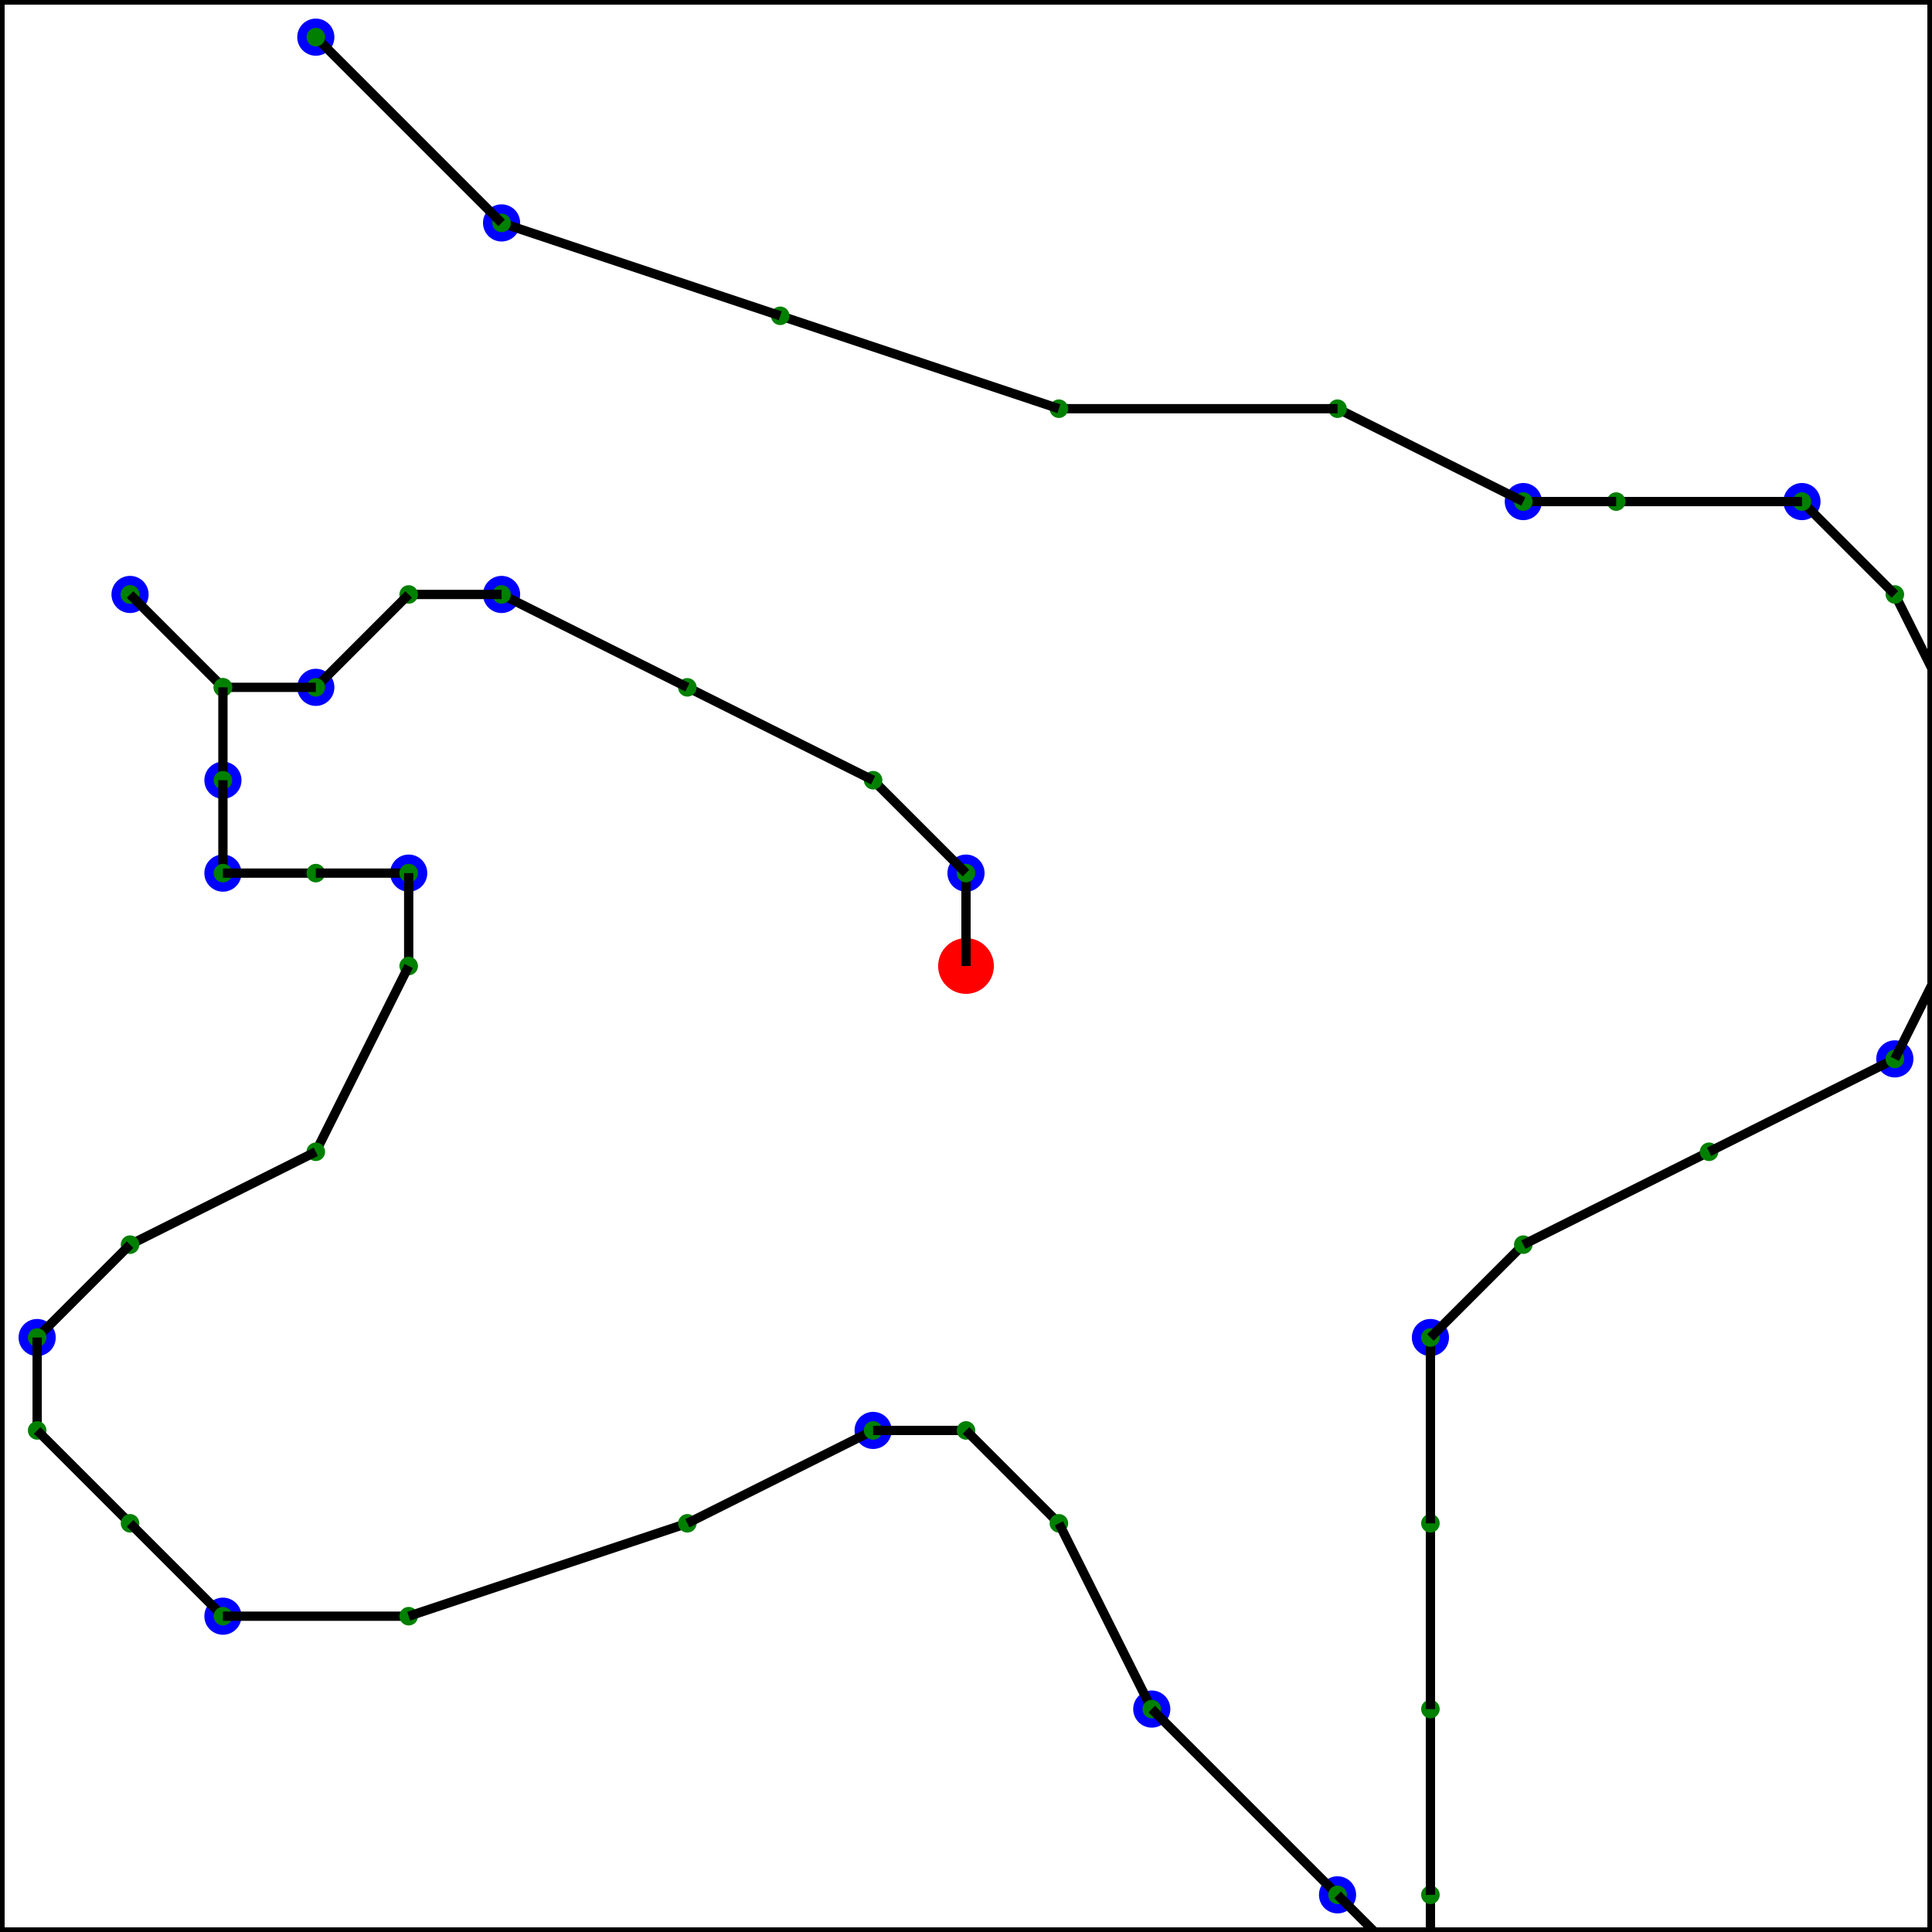
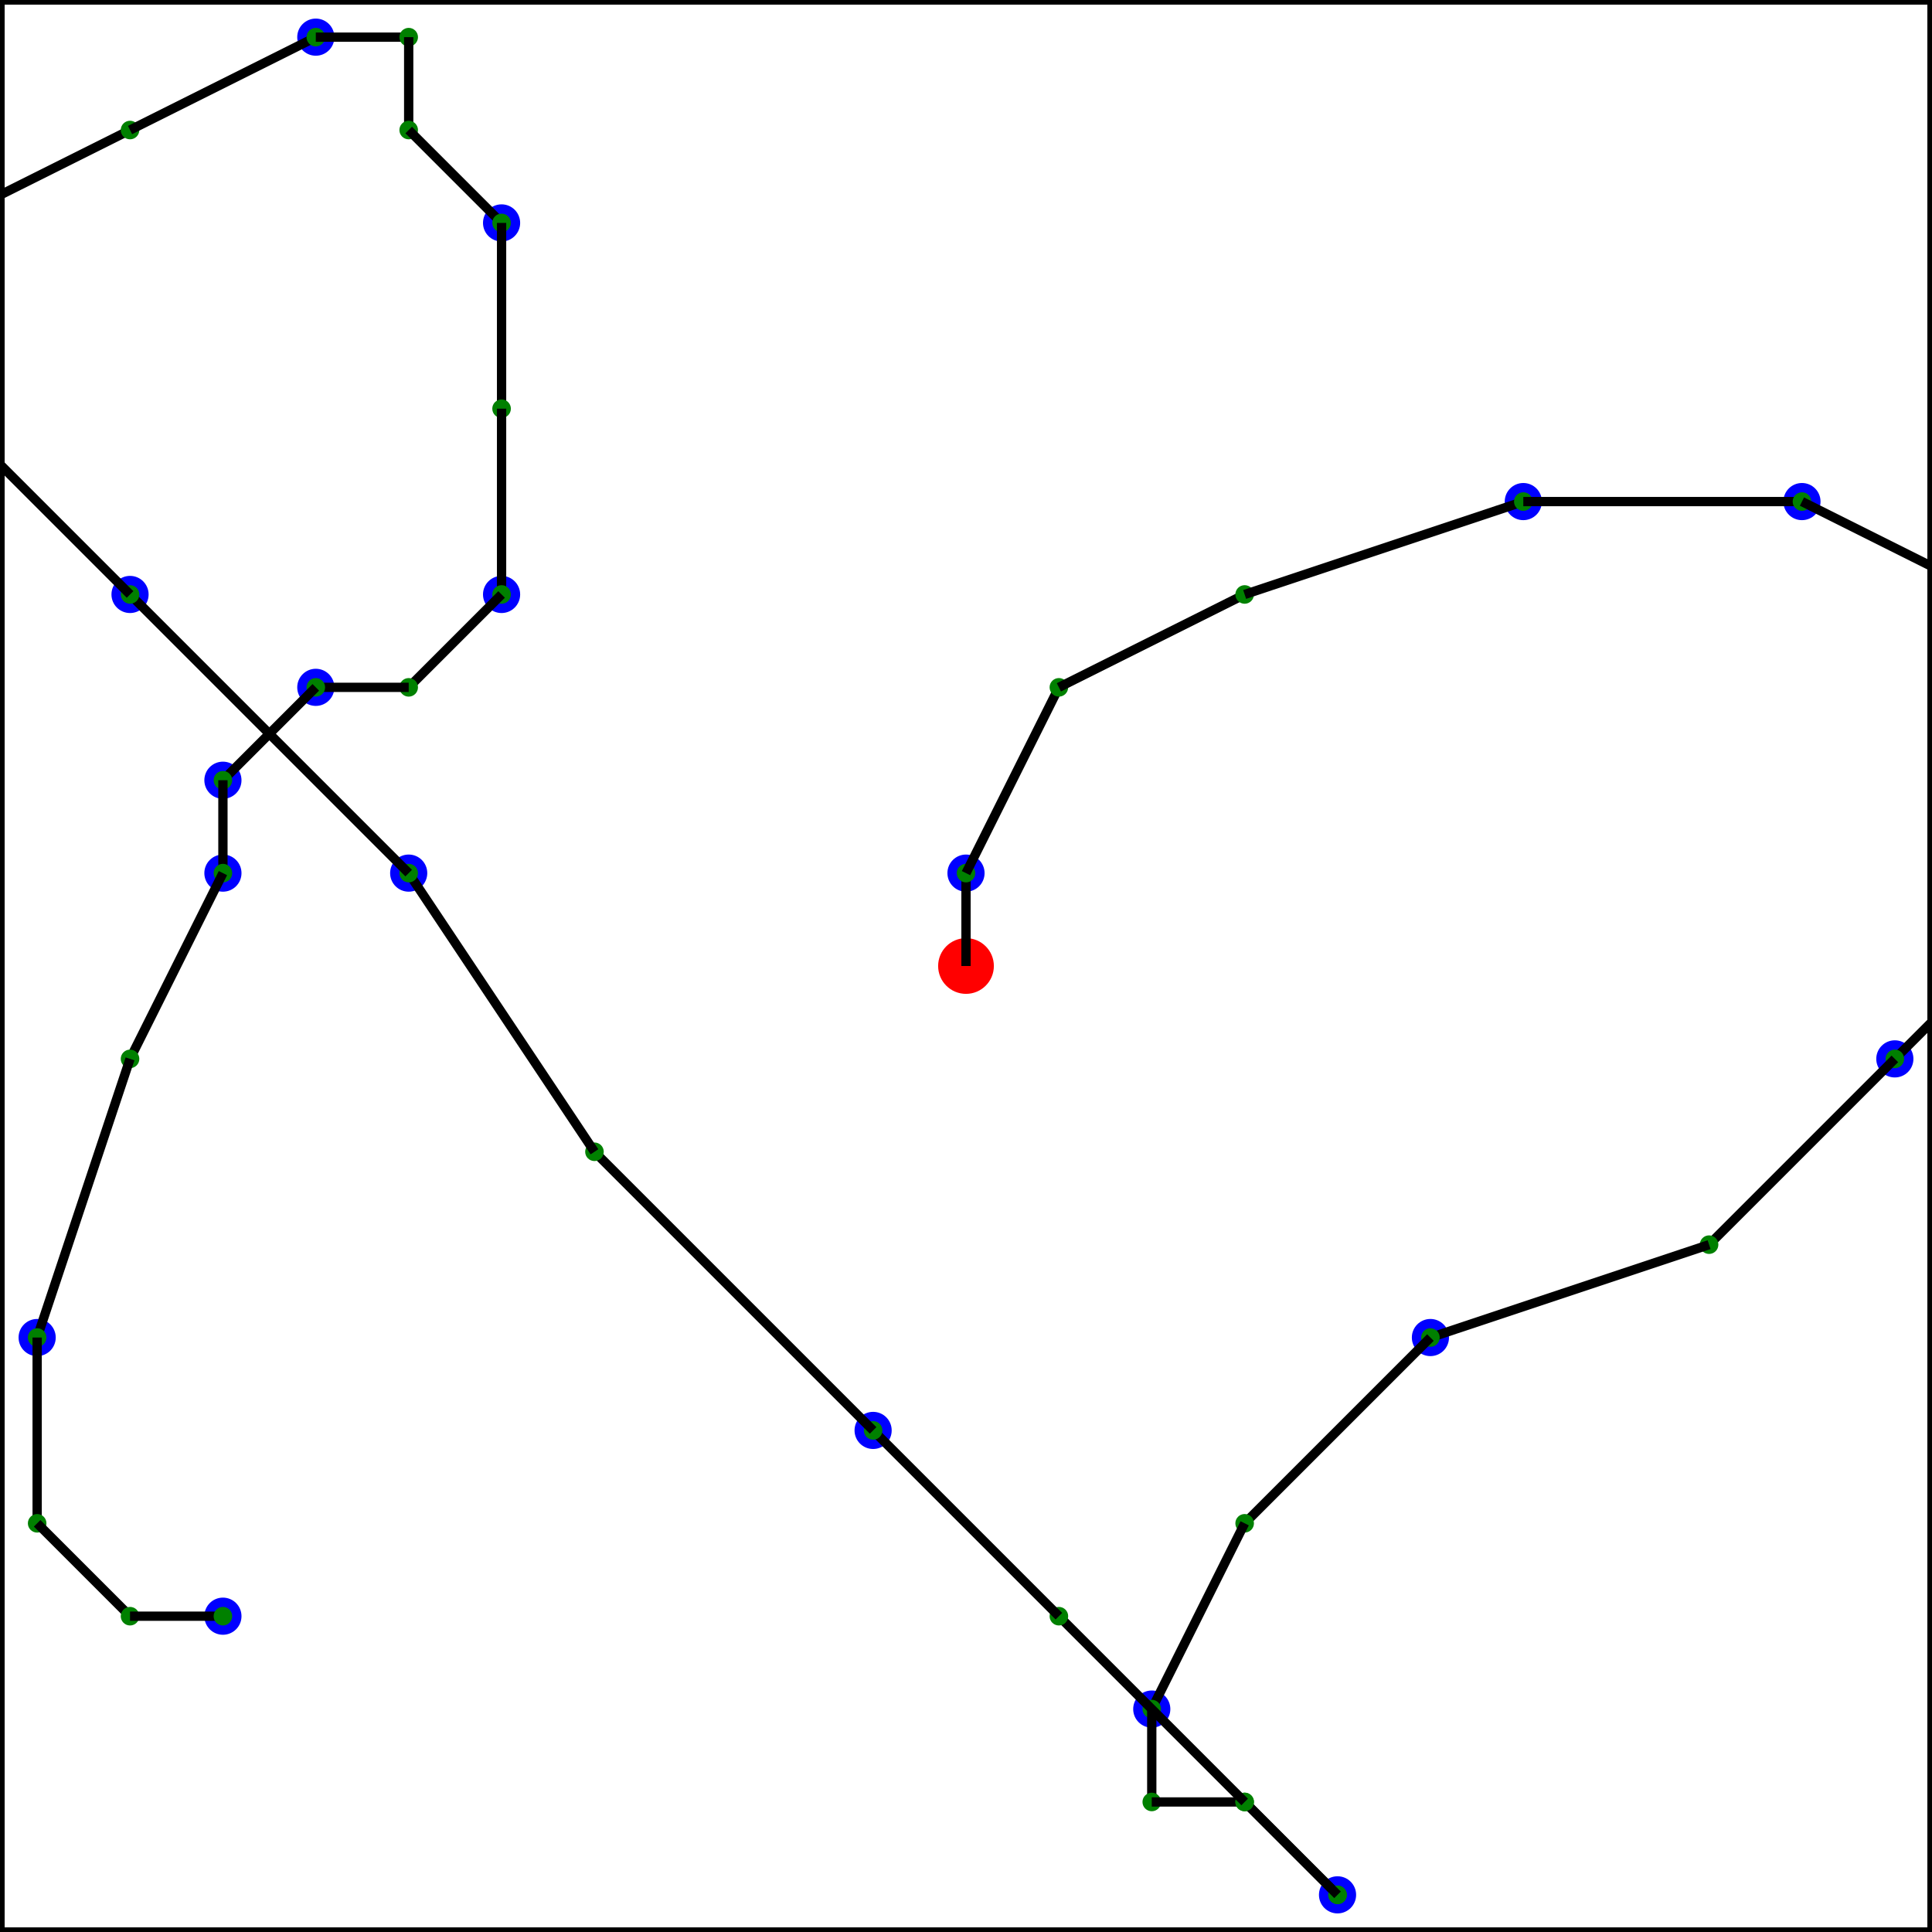
<svg xmlns="http://www.w3.org/2000/svg" version="1.1" viewBox="-10.4, -10.4, 20.8, 20.8">
  <rect x="-10.4" y="-10.4" width="100%" height="100%" style="fill:white; stroke-width:0.1; stroke: black" />
  <circle cx="0" cy="0" r="0.3" fill="red" stroke="none" stroke-width="0.2" />
  <circle cx="-8" cy="7" r="0.2" fill="blue" stroke="none" stroke-width="0.2" />
  <circle cx="-10" cy="4" r="0.2" fill="blue" stroke="none" stroke-width="0.2" />
  <circle cx="-6" cy="-1" r="0.2" fill="blue" stroke="none" stroke-width="0.2" />
  <circle cx="-5" cy="-8" r="0.2" fill="blue" stroke="none" stroke-width="0.2" />
  <circle cx="4" cy="10" r="0.2" fill="blue" stroke="none" stroke-width="0.2" />
  <circle cx="0" cy="-1" r="0.2" fill="blue" stroke="none" stroke-width="0.2" />
  <circle cx="-8" cy="-1" r="0.2" fill="blue" stroke="none" stroke-width="0.2" />
  <circle cx="-7" cy="-10" r="0.2" fill="blue" stroke="none" stroke-width="0.2" />
  <circle cx="2" cy="8" r="0.2" fill="blue" stroke="none" stroke-width="0.2" />
  <circle cx="10" cy="1" r="0.2" fill="blue" stroke="none" stroke-width="0.2" />
  <circle cx="5" cy="4" r="0.2" fill="blue" stroke="none" stroke-width="0.2" />
  <circle cx="-8" cy="-2" r="0.2" fill="blue" stroke="none" stroke-width="0.2" />
  <circle cx="-1" cy="5" r="0.2" fill="blue" stroke="none" stroke-width="0.2" />
  <circle cx="6" cy="-5" r="0.2" fill="blue" stroke="none" stroke-width="0.2" />
  <circle cx="-7" cy="-3" r="0.2" fill="blue" stroke="none" stroke-width="0.2" />
  <circle cx="-5" cy="-4" r="0.2" fill="blue" stroke="none" stroke-width="0.2" />
  <circle cx="9" cy="-5" r="0.2" fill="blue" stroke="none" stroke-width="0.2" />
  <circle cx="-9" cy="-4" r="0.2" fill="blue" stroke="none" stroke-width="0.2" />
  <line x1="0" y1="0" x2="0" y2="-1" stroke="black" stroke-width="0.1" />
  <circle cx="0" cy="-1" r="0.1" fill="green" stroke="none" stroke-width="0.2" />
-   <line x1="0" y1="-1" x2="-1" y2="-2" stroke="black" stroke-width="0.1" />
-   <circle cx="-1" cy="-2" r="0.1" fill="green" stroke="none" stroke-width="0.2" />
-   <line x1="-1" y1="-2" x2="-3" y2="-3" stroke="black" stroke-width="0.1" />
-   <circle cx="-3" cy="-3" r="0.1" fill="green" stroke="none" stroke-width="0.2" />
-   <line x1="-3" y1="-3" x2="-5" y2="-4" stroke="black" stroke-width="0.1" />
+   <line x1="0" y1="-1" x2="1" y2="-3" stroke="black" stroke-width="0.1" />
+   <circle cx="1" cy="-3" r="0.1" fill="green" stroke="none" stroke-width="0.2" />
+   <line x1="1" y1="-3" x2="3" y2="-4" stroke="black" stroke-width="0.1" />
+   <circle cx="3" cy="-4" r="0.1" fill="green" stroke="none" stroke-width="0.2" />
+   <line x1="3" y1="-4" x2="6" y2="-5" stroke="black" stroke-width="0.1" />
+   <circle cx="6" cy="-5" r="0.1" fill="green" stroke="none" stroke-width="0.2" />
+   <line x1="6" y1="-5" x2="9" y2="-5" stroke="black" stroke-width="0.1" />
+   <circle cx="9" cy="-5" r="0.1" fill="green" stroke="none" stroke-width="0.2" />
+   <line x1="9" y1="-5" x2="11" y2="-4" stroke="black" stroke-width="0.1" />
+   <circle cx="11" cy="-4" r="0.1" fill="green" stroke="none" stroke-width="0.2" />
+   <line x1="11" y1="-4" x2="12" y2="-2" stroke="black" stroke-width="0.1" />
+   <circle cx="12" cy="-2" r="0.1" fill="green" stroke="none" stroke-width="0.2" />
+   <line x1="12" y1="-2" x2="12" y2="-1" stroke="black" stroke-width="0.1" />
+   <circle cx="12" cy="-1" r="0.1" fill="green" stroke="none" stroke-width="0.2" />
+   <line x1="12" y1="-1" x2="11" y2="0" stroke="black" stroke-width="0.1" />
+   <circle cx="11" cy="0" r="0.1" fill="green" stroke="none" stroke-width="0.2" />
+   <line x1="11" y1="0" x2="10" y2="1" stroke="black" stroke-width="0.1" />
+   <circle cx="10" cy="1" r="0.1" fill="green" stroke="none" stroke-width="0.2" />
+   <line x1="10" y1="1" x2="8" y2="3" stroke="black" stroke-width="0.1" />
+   <circle cx="8" cy="3" r="0.1" fill="green" stroke="none" stroke-width="0.2" />
+   <line x1="8" y1="3" x2="5" y2="4" stroke="black" stroke-width="0.1" />
+   <circle cx="5" cy="4" r="0.1" fill="green" stroke="none" stroke-width="0.2" />
+   <line x1="5" y1="4" x2="3" y2="6" stroke="black" stroke-width="0.1" />
+   <circle cx="3" cy="6" r="0.1" fill="green" stroke="none" stroke-width="0.2" />
+   <line x1="3" y1="6" x2="2" y2="8" stroke="black" stroke-width="0.1" />
+   <circle cx="2" cy="8" r="0.1" fill="green" stroke="none" stroke-width="0.2" />
+   <line x1="2" y1="8" x2="2" y2="9" stroke="black" stroke-width="0.1" />
+   <circle cx="2" cy="9" r="0.1" fill="green" stroke="none" stroke-width="0.2" />
+   <line x1="2" y1="9" x2="3" y2="9" stroke="black" stroke-width="0.1" />
+   <circle cx="3" cy="9" r="0.1" fill="green" stroke="none" stroke-width="0.2" />
+   <line x1="3" y1="9" x2="4" y2="10" stroke="black" stroke-width="0.1" />
+   <circle cx="4" cy="10" r="0.1" fill="green" stroke="none" stroke-width="0.2" />
+   <line x1="4" y1="10" x2="4" y2="10" stroke="black" stroke-width="0.1" />
+   <circle cx="4" cy="10" r="0.1" fill="green" stroke="none" stroke-width="0.2" />
+   <line x1="4" y1="10" x2="3" y2="9" stroke="black" stroke-width="0.1" />
+   <circle cx="3" cy="9" r="0.1" fill="green" stroke="none" stroke-width="0.2" />
+   <line x1="3" y1="9" x2="1" y2="7" stroke="black" stroke-width="0.1" />
+   <circle cx="1" cy="7" r="0.1" fill="green" stroke="none" stroke-width="0.2" />
+   <line x1="1" y1="7" x2="-1" y2="5" stroke="black" stroke-width="0.1" />
+   <circle cx="-1" cy="5" r="0.1" fill="green" stroke="none" stroke-width="0.2" />
+   <line x1="-1" y1="5" x2="-4" y2="2" stroke="black" stroke-width="0.1" />
+   <circle cx="-4" cy="2" r="0.1" fill="green" stroke="none" stroke-width="0.2" />
+   <line x1="-4" y1="2" x2="-6" y2="-1" stroke="black" stroke-width="0.1" />
+   <circle cx="-6" cy="-1" r="0.1" fill="green" stroke="none" stroke-width="0.2" />
+   <line x1="-6" y1="-1" x2="-9" y2="-4" stroke="black" stroke-width="0.1" />
+   <circle cx="-9" cy="-4" r="0.1" fill="green" stroke="none" stroke-width="0.2" />
+   <line x1="-9" y1="-4" x2="-11" y2="-6" stroke="black" stroke-width="0.1" />
+   <circle cx="-11" cy="-6" r="0.1" fill="green" stroke="none" stroke-width="0.2" />
+   <line x1="-11" y1="-6" x2="-12" y2="-7" stroke="black" stroke-width="0.1" />
+   <circle cx="-12" cy="-7" r="0.1" fill="green" stroke="none" stroke-width="0.2" />
+   <line x1="-12" y1="-7" x2="-12" y2="-7" stroke="black" stroke-width="0.1" />
+   <circle cx="-12" cy="-7" r="0.1" fill="green" stroke="none" stroke-width="0.2" />
+   <line x1="-12" y1="-7" x2="-11" y2="-8" stroke="black" stroke-width="0.1" />
+   <circle cx="-11" cy="-8" r="0.1" fill="green" stroke="none" stroke-width="0.2" />
+   <line x1="-11" y1="-8" x2="-9" y2="-9" stroke="black" stroke-width="0.1" />
+   <circle cx="-9" cy="-9" r="0.1" fill="green" stroke="none" stroke-width="0.2" />
+   <line x1="-9" y1="-9" x2="-7" y2="-10" stroke="black" stroke-width="0.1" />
+   <circle cx="-7" cy="-10" r="0.1" fill="green" stroke="none" stroke-width="0.2" />
+   <line x1="-7" y1="-10" x2="-6" y2="-10" stroke="black" stroke-width="0.1" />
+   <circle cx="-6" cy="-10" r="0.1" fill="green" stroke="none" stroke-width="0.2" />
+   <line x1="-6" y1="-10" x2="-6" y2="-9" stroke="black" stroke-width="0.1" />
+   <circle cx="-6" cy="-9" r="0.1" fill="green" stroke="none" stroke-width="0.2" />
+   <line x1="-6" y1="-9" x2="-5" y2="-8" stroke="black" stroke-width="0.1" />
+   <circle cx="-5" cy="-8" r="0.1" fill="green" stroke="none" stroke-width="0.2" />
+   <line x1="-5" y1="-8" x2="-5" y2="-6" stroke="black" stroke-width="0.1" />
+   <circle cx="-5" cy="-6" r="0.1" fill="green" stroke="none" stroke-width="0.2" />
+   <line x1="-5" y1="-6" x2="-5" y2="-4" stroke="black" stroke-width="0.1" />
  <circle cx="-5" cy="-4" r="0.1" fill="green" stroke="none" stroke-width="0.2" />
-   <line x1="-5" y1="-4" x2="-6" y2="-4" stroke="black" stroke-width="0.1" />
-   <circle cx="-6" cy="-4" r="0.1" fill="green" stroke="none" stroke-width="0.2" />
-   <line x1="-6" y1="-4" x2="-7" y2="-3" stroke="black" stroke-width="0.1" />
+   <line x1="-5" y1="-4" x2="-6" y2="-3" stroke="black" stroke-width="0.1" />
+   <circle cx="-6" cy="-3" r="0.1" fill="green" stroke="none" stroke-width="0.2" />
+   <line x1="-6" y1="-3" x2="-7" y2="-3" stroke="black" stroke-width="0.1" />
  <circle cx="-7" cy="-3" r="0.1" fill="green" stroke="none" stroke-width="0.2" />
-   <line x1="-7" y1="-3" x2="-8" y2="-3" stroke="black" stroke-width="0.1" />
-   <circle cx="-8" cy="-3" r="0.1" fill="green" stroke="none" stroke-width="0.2" />
-   <line x1="-8" y1="-3" x2="-9" y2="-4" stroke="black" stroke-width="0.1" />
-   <circle cx="-9" cy="-4" r="0.1" fill="green" stroke="none" stroke-width="0.2" />
-   <line x1="-9" y1="-4" x2="-9" y2="-4" stroke="black" stroke-width="0.1" />
-   <circle cx="-9" cy="-4" r="0.1" fill="green" stroke="none" stroke-width="0.2" />
-   <line x1="-9" y1="-4" x2="-8" y2="-3" stroke="black" stroke-width="0.1" />
-   <circle cx="-8" cy="-3" r="0.1" fill="green" stroke="none" stroke-width="0.2" />
-   <line x1="-8" y1="-3" x2="-8" y2="-2" stroke="black" stroke-width="0.1" />
+   <line x1="-7" y1="-3" x2="-8" y2="-2" stroke="black" stroke-width="0.1" />
  <circle cx="-8" cy="-2" r="0.1" fill="green" stroke="none" stroke-width="0.2" />
  <line x1="-8" y1="-2" x2="-8" y2="-1" stroke="black" stroke-width="0.1" />
  <circle cx="-8" cy="-1" r="0.1" fill="green" stroke="none" stroke-width="0.2" />
-   <line x1="-8" y1="-1" x2="-7" y2="-1" stroke="black" stroke-width="0.1" />
-   <circle cx="-7" cy="-1" r="0.1" fill="green" stroke="none" stroke-width="0.2" />
-   <line x1="-7" y1="-1" x2="-6" y2="-1" stroke="black" stroke-width="0.1" />
-   <circle cx="-6" cy="-1" r="0.1" fill="green" stroke="none" stroke-width="0.2" />
-   <line x1="-6" y1="-1" x2="-6" y2="0" stroke="black" stroke-width="0.1" />
-   <circle cx="-6" cy="0" r="0.1" fill="green" stroke="none" stroke-width="0.2" />
-   <line x1="-6" y1="0" x2="-7" y2="2" stroke="black" stroke-width="0.1" />
-   <circle cx="-7" cy="2" r="0.1" fill="green" stroke="none" stroke-width="0.2" />
-   <line x1="-7" y1="2" x2="-9" y2="3" stroke="black" stroke-width="0.1" />
-   <circle cx="-9" cy="3" r="0.1" fill="green" stroke="none" stroke-width="0.2" />
-   <line x1="-9" y1="3" x2="-10" y2="4" stroke="black" stroke-width="0.1" />
+   <line x1="-8" y1="-1" x2="-9" y2="1" stroke="black" stroke-width="0.1" />
+   <circle cx="-9" cy="1" r="0.1" fill="green" stroke="none" stroke-width="0.2" />
+   <line x1="-9" y1="1" x2="-10" y2="4" stroke="black" stroke-width="0.1" />
  <circle cx="-10" cy="4" r="0.1" fill="green" stroke="none" stroke-width="0.2" />
-   <line x1="-10" y1="4" x2="-10" y2="5" stroke="black" stroke-width="0.1" />
-   <circle cx="-10" cy="5" r="0.1" fill="green" stroke="none" stroke-width="0.2" />
-   <line x1="-10" y1="5" x2="-9" y2="6" stroke="black" stroke-width="0.1" />
-   <circle cx="-9" cy="6" r="0.1" fill="green" stroke="none" stroke-width="0.2" />
-   <line x1="-9" y1="6" x2="-8" y2="7" stroke="black" stroke-width="0.1" />
+   <line x1="-10" y1="4" x2="-10" y2="6" stroke="black" stroke-width="0.1" />
+   <circle cx="-10" cy="6" r="0.1" fill="green" stroke="none" stroke-width="0.2" />
+   <line x1="-10" y1="6" x2="-9" y2="7" stroke="black" stroke-width="0.1" />
+   <circle cx="-9" cy="7" r="0.1" fill="green" stroke="none" stroke-width="0.2" />
+   <line x1="-9" y1="7" x2="-8" y2="7" stroke="black" stroke-width="0.1" />
  <circle cx="-8" cy="7" r="0.1" fill="green" stroke="none" stroke-width="0.2" />
-   <line x1="-8" y1="7" x2="-6" y2="7" stroke="black" stroke-width="0.1" />
-   <circle cx="-6" cy="7" r="0.1" fill="green" stroke="none" stroke-width="0.2" />
-   <line x1="-6" y1="7" x2="-3" y2="6" stroke="black" stroke-width="0.1" />
-   <circle cx="-3" cy="6" r="0.1" fill="green" stroke="none" stroke-width="0.2" />
-   <line x1="-3" y1="6" x2="-1" y2="5" stroke="black" stroke-width="0.1" />
-   <circle cx="-1" cy="5" r="0.1" fill="green" stroke="none" stroke-width="0.2" />
-   <line x1="-1" y1="5" x2="0" y2="5" stroke="black" stroke-width="0.1" />
-   <circle cx="0" cy="5" r="0.1" fill="green" stroke="none" stroke-width="0.2" />
-   <line x1="0" y1="5" x2="1" y2="6" stroke="black" stroke-width="0.1" />
-   <circle cx="1" cy="6" r="0.1" fill="green" stroke="none" stroke-width="0.2" />
-   <line x1="1" y1="6" x2="2" y2="8" stroke="black" stroke-width="0.1" />
-   <circle cx="2" cy="8" r="0.1" fill="green" stroke="none" stroke-width="0.2" />
-   <line x1="2" y1="8" x2="4" y2="10" stroke="black" stroke-width="0.1" />
-   <circle cx="4" cy="10" r="0.1" fill="green" stroke="none" stroke-width="0.2" />
-   <line x1="4" y1="10" x2="5" y2="11" stroke="black" stroke-width="0.1" />
-   <circle cx="5" cy="11" r="0.1" fill="green" stroke="none" stroke-width="0.2" />
-   <line x1="5" y1="11" x2="5" y2="11" stroke="black" stroke-width="0.1" />
-   <circle cx="5" cy="11" r="0.1" fill="green" stroke="none" stroke-width="0.2" />
-   <line x1="5" y1="11" x2="5" y2="10" stroke="black" stroke-width="0.1" />
-   <circle cx="5" cy="10" r="0.1" fill="green" stroke="none" stroke-width="0.2" />
-   <line x1="5" y1="10" x2="5" y2="8" stroke="black" stroke-width="0.1" />
-   <circle cx="5" cy="8" r="0.1" fill="green" stroke="none" stroke-width="0.2" />
-   <line x1="5" y1="8" x2="5" y2="6" stroke="black" stroke-width="0.1" />
-   <circle cx="5" cy="6" r="0.1" fill="green" stroke="none" stroke-width="0.2" />
-   <line x1="5" y1="6" x2="5" y2="4" stroke="black" stroke-width="0.1" />
-   <circle cx="5" cy="4" r="0.1" fill="green" stroke="none" stroke-width="0.2" />
-   <line x1="5" y1="4" x2="6" y2="3" stroke="black" stroke-width="0.1" />
-   <circle cx="6" cy="3" r="0.1" fill="green" stroke="none" stroke-width="0.2" />
-   <line x1="6" y1="3" x2="8" y2="2" stroke="black" stroke-width="0.1" />
-   <circle cx="8" cy="2" r="0.1" fill="green" stroke="none" stroke-width="0.2" />
-   <line x1="8" y1="2" x2="10" y2="1" stroke="black" stroke-width="0.1" />
-   <circle cx="10" cy="1" r="0.1" fill="green" stroke="none" stroke-width="0.2" />
-   <line x1="10" y1="1" x2="11" y2="-1" stroke="black" stroke-width="0.1" />
-   <circle cx="11" cy="-1" r="0.1" fill="green" stroke="none" stroke-width="0.2" />
-   <line x1="11" y1="-1" x2="11" y2="-2" stroke="black" stroke-width="0.1" />
-   <circle cx="11" cy="-2" r="0.1" fill="green" stroke="none" stroke-width="0.2" />
-   <line x1="11" y1="-2" x2="10" y2="-4" stroke="black" stroke-width="0.1" />
-   <circle cx="10" cy="-4" r="0.1" fill="green" stroke="none" stroke-width="0.2" />
-   <line x1="10" y1="-4" x2="9" y2="-5" stroke="black" stroke-width="0.1" />
-   <circle cx="9" cy="-5" r="0.1" fill="green" stroke="none" stroke-width="0.2" />
-   <line x1="9" y1="-5" x2="7" y2="-5" stroke="black" stroke-width="0.1" />
-   <circle cx="7" cy="-5" r="0.1" fill="green" stroke="none" stroke-width="0.2" />
-   <line x1="7" y1="-5" x2="6" y2="-5" stroke="black" stroke-width="0.1" />
-   <circle cx="6" cy="-5" r="0.1" fill="green" stroke="none" stroke-width="0.2" />
-   <line x1="6" y1="-5" x2="4" y2="-6" stroke="black" stroke-width="0.1" />
-   <circle cx="4" cy="-6" r="0.1" fill="green" stroke="none" stroke-width="0.2" />
-   <line x1="4" y1="-6" x2="1" y2="-6" stroke="black" stroke-width="0.1" />
-   <circle cx="1" cy="-6" r="0.1" fill="green" stroke="none" stroke-width="0.2" />
-   <line x1="1" y1="-6" x2="-2" y2="-7" stroke="black" stroke-width="0.1" />
-   <circle cx="-2" cy="-7" r="0.1" fill="green" stroke="none" stroke-width="0.2" />
-   <line x1="-2" y1="-7" x2="-5" y2="-8" stroke="black" stroke-width="0.1" />
-   <circle cx="-5" cy="-8" r="0.1" fill="green" stroke="none" stroke-width="0.2" />
-   <line x1="-5" y1="-8" x2="-7" y2="-10" stroke="black" stroke-width="0.1" />
-   <circle cx="-7" cy="-10" r="0.1" fill="green" stroke="none" stroke-width="0.2" />
</svg>
